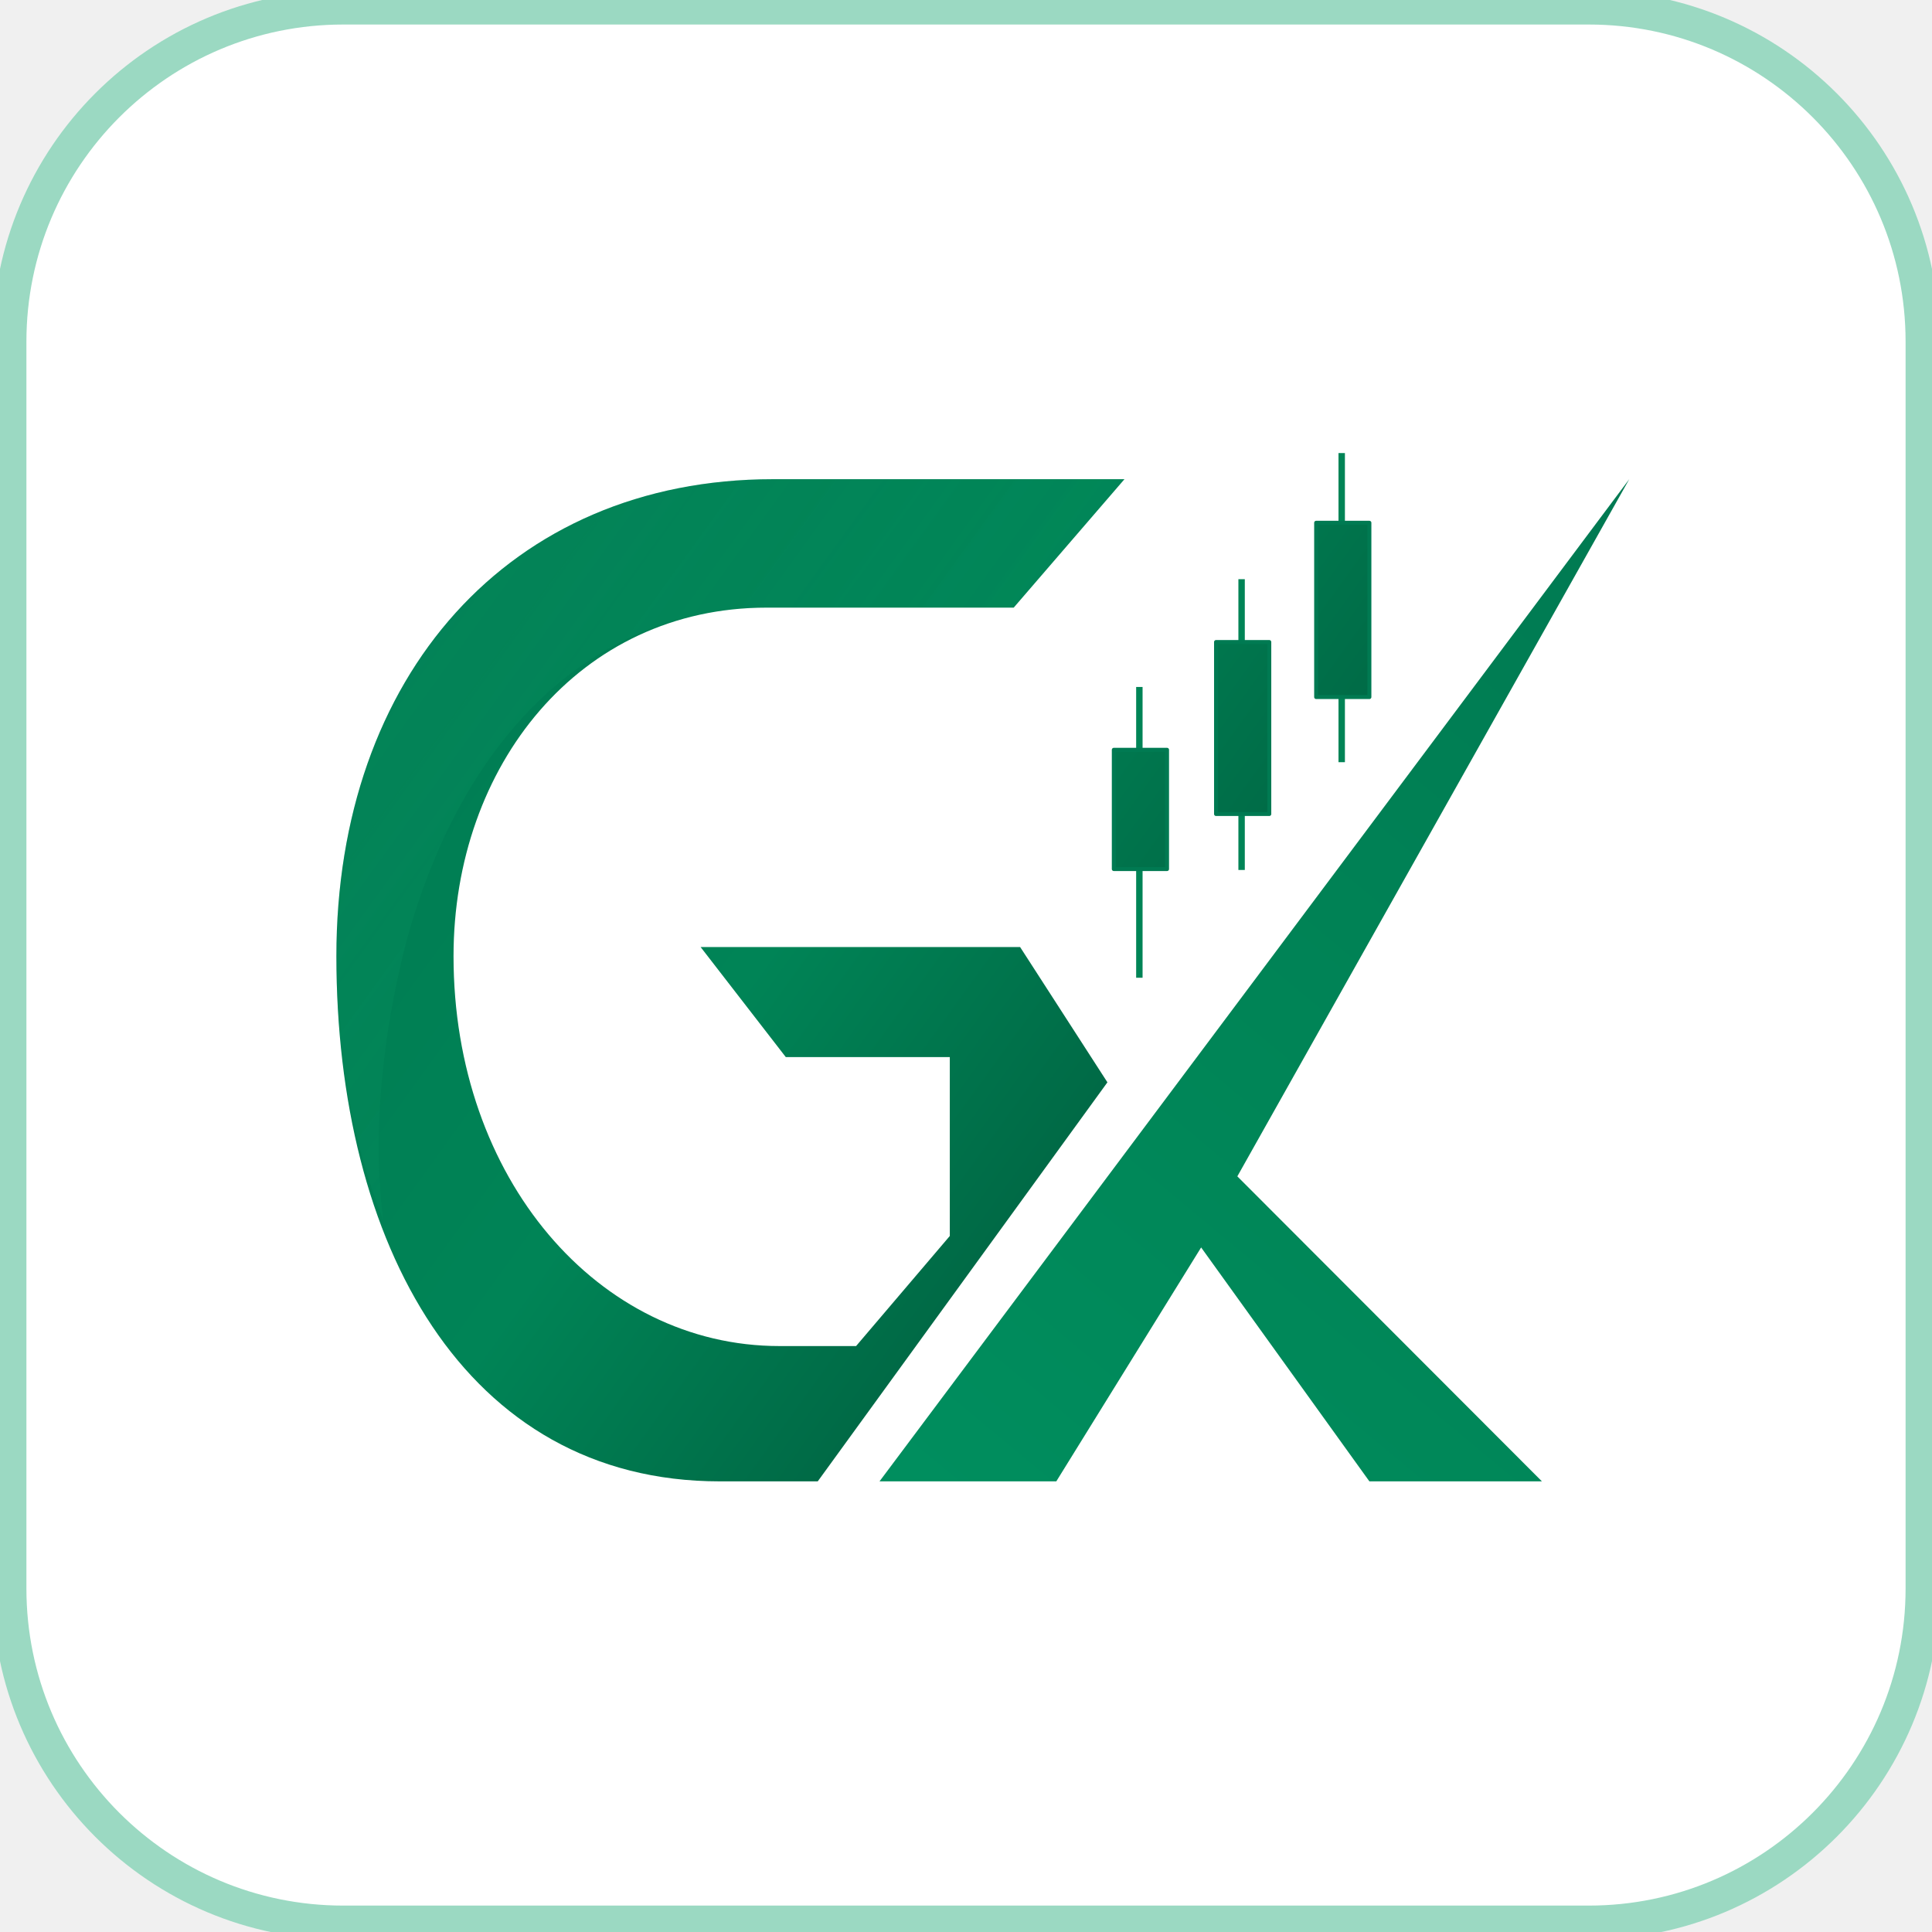
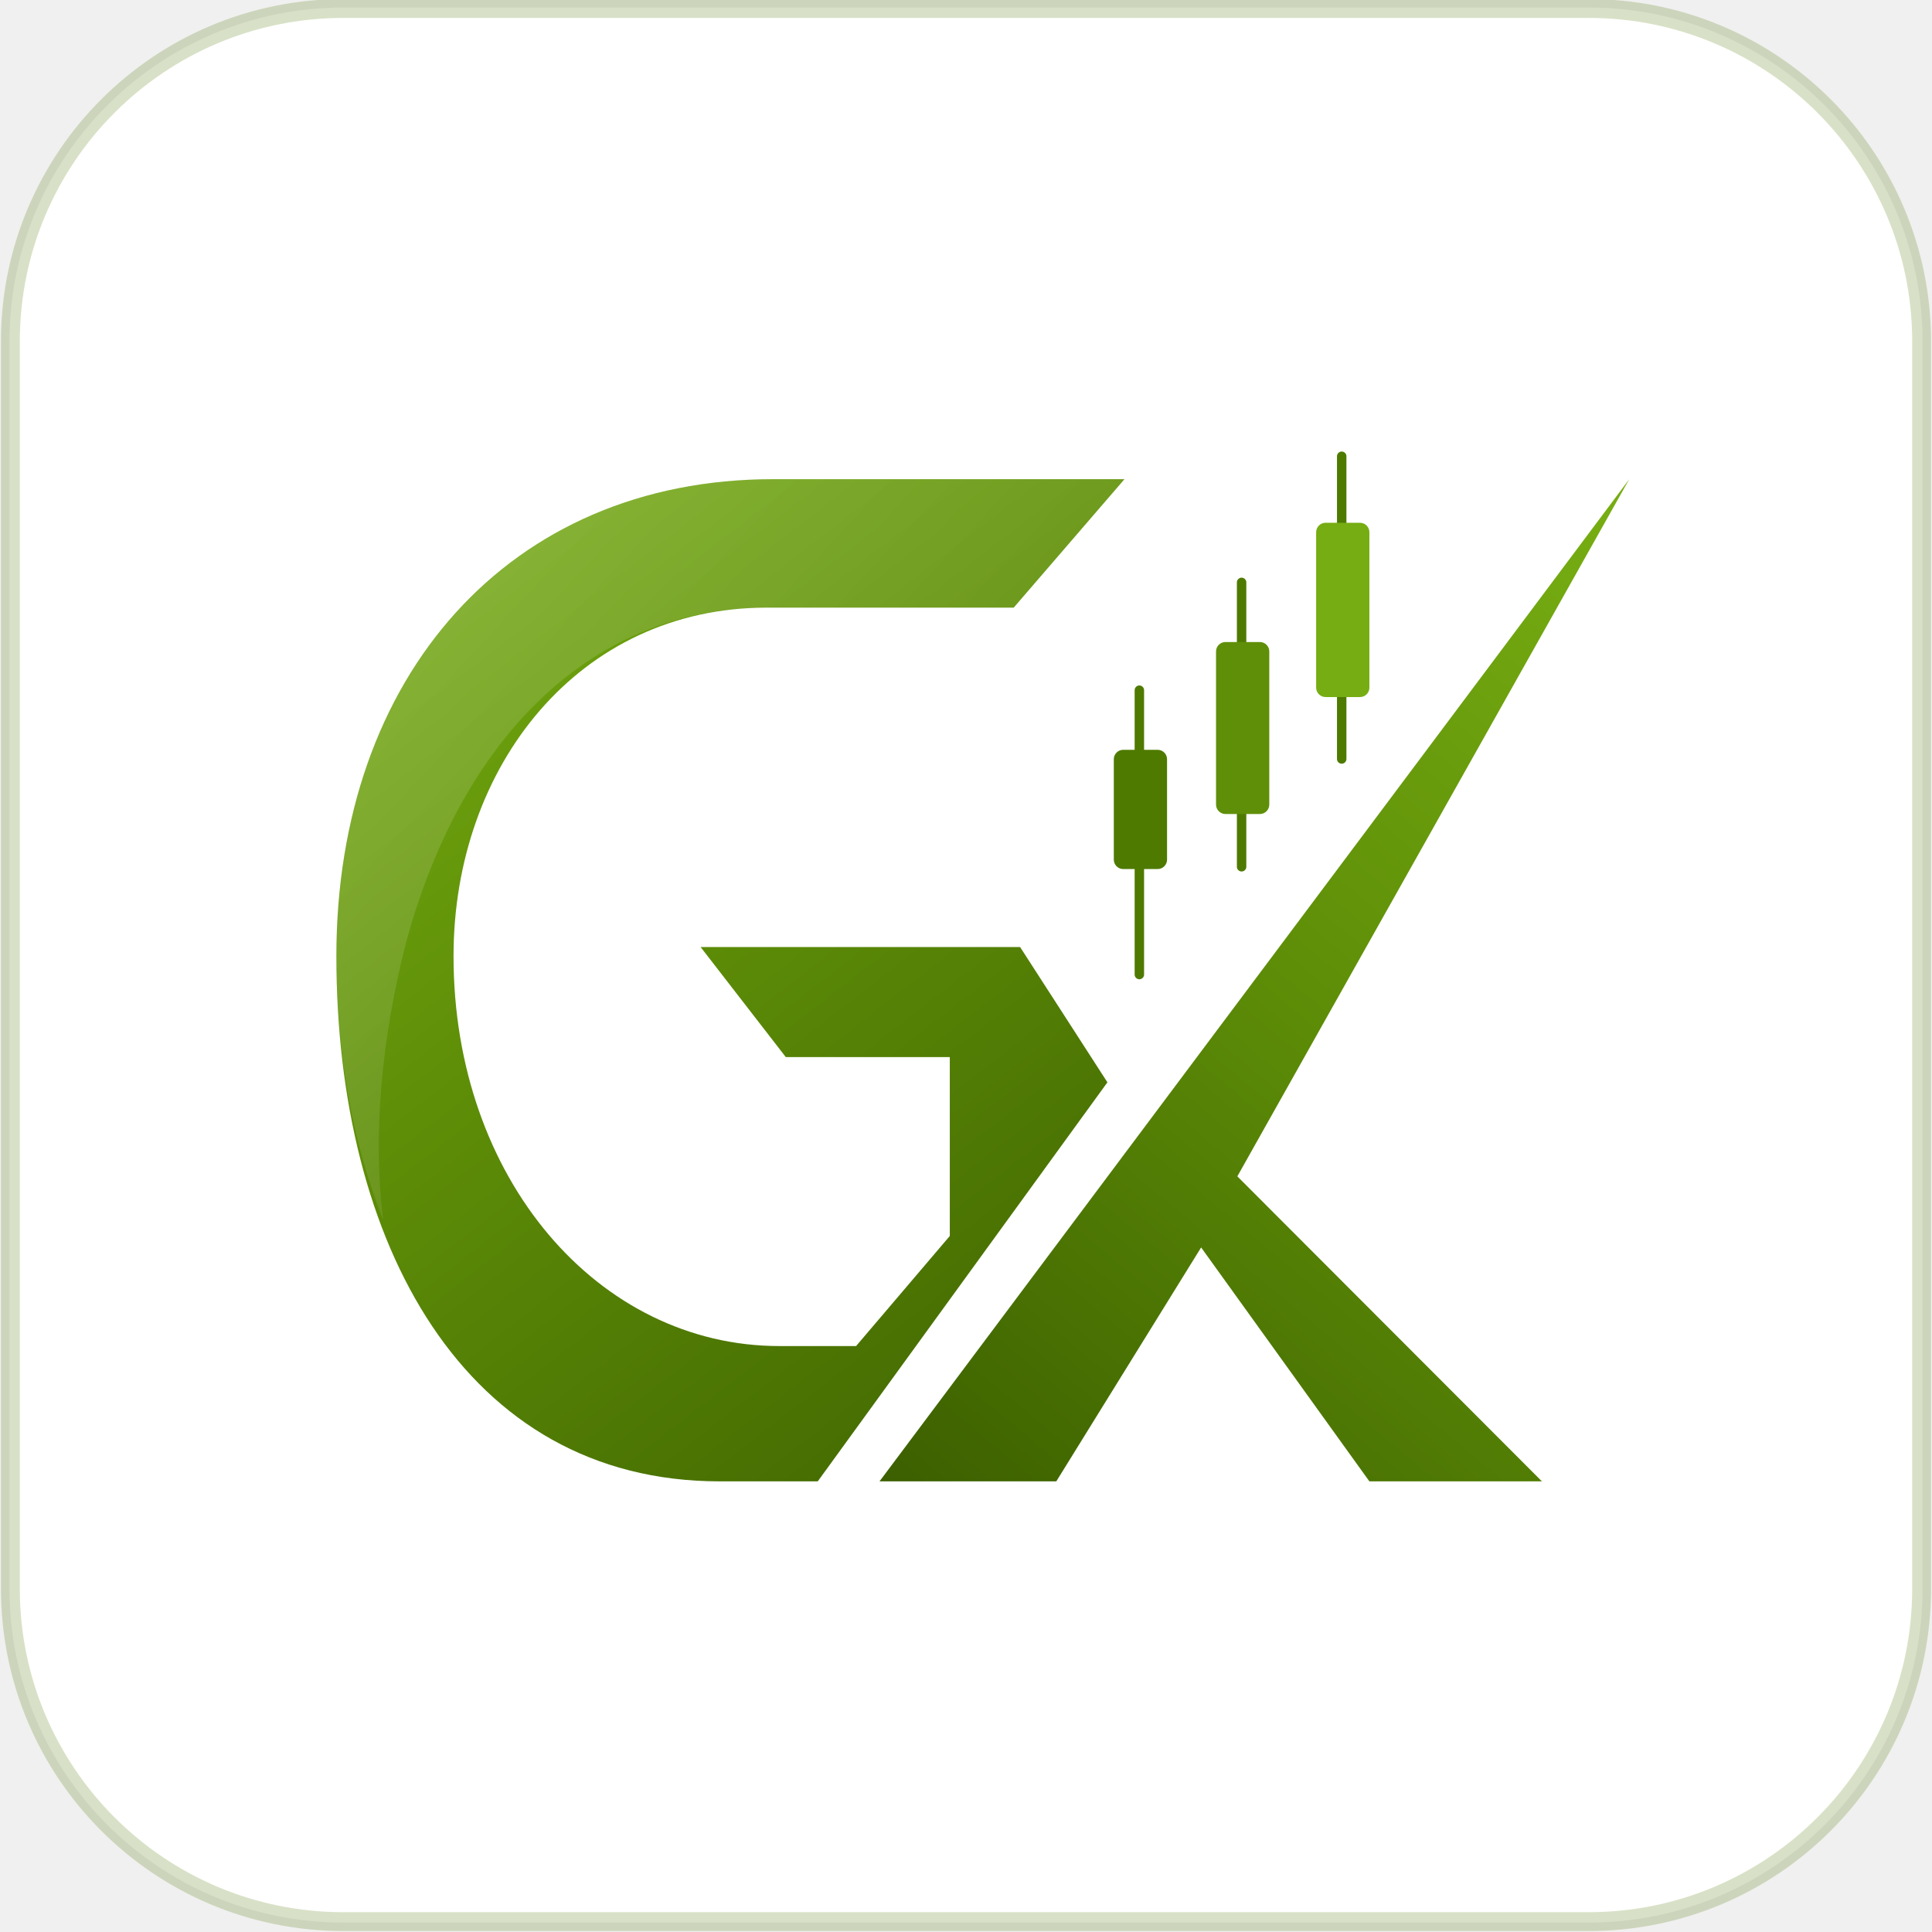
<svg xmlns="http://www.w3.org/2000/svg" width="1024" height="1024" viewBox="0 0 1024 1024" fill="none">
-   <path d="M842.089 4H181.911C84.206 4 5 83.284 5 181.085V841.915C5 939.716 84.206 1019 181.911 1019H842.089C939.794 1019 1019 939.716 1019 841.915V181.085C1019 83.284 939.794 4 842.089 4Z" fill="#FFFFFF" stroke="#9BD9C2" stroke-width="18" />
-   <path d="M595.984 253.983L537.281 322.051H406.329C306.986 322.051 240.381 405.919 240.381 506.805C240.381 624.707 317.146 713.438 413.102 713.438H453.743L503.414 655.095V560.286H416.489L371.333 501.943H540.668L586.953 573.657L433.422 785.152H381.493C246.025 785.152 178.291 658.741 178.291 506.805C178.291 358.515 269.732 253.983 409.715 253.983H595.984Z" fill="url(#paint1_linear_10_2)" />
-   <path opacity="0.35" d="M406.329 322.051H537.281L595.984 253.983H409.715C269.732 253.983 178.291 358.515 178.291 506.805C178.291 556.64 186.193 604.044 203.127 646.586C197.482 602.829 201.998 550.563 215.545 498.297C246.025 387.687 316.017 322.051 406.329 322.051Z" fill="url(#paint2_linear_10_2)" />
-   <path d="M466.16 785.152L863.533 253.983L655.816 623.492L817.248 785.152H725.807L636.624 661.172L559.859 785.152H466.16Z" fill="url(#paint3_linear_10_2)" />
-   <path d="M603.886 365.808V516.529V365.808Z" fill="url(#paint4_linear_10_2)" />
-   <path d="M603.886 365.808V516.529" stroke="#008456" stroke-width="3.4" stroke-linecap="square" stroke-linejoin="round" />
-   <path d="M618.562 397.411H590.339V460.616H618.562V397.411Z" fill="url(#paint5_linear_10_2)" stroke="#007A52" stroke-width="2.1" stroke-linejoin="round" />
-   <path d="M658.073 308.68V459.401V308.68Z" fill="url(#paint6_linear_10_2)" />
-   <path d="M658.073 308.68V459.401" stroke="#008456" stroke-width="3.4" stroke-linecap="square" stroke-linejoin="round" />
-   <path d="M672.749 340.283H644.527V431.445H672.749V340.283Z" fill="url(#paint7_linear_10_2)" stroke="#007A52" stroke-width="2.1" stroke-linejoin="round" />
-   <path d="M711.132 241.828V402.273V241.828Z" fill="url(#paint8_linear_10_2)" />
-   <path d="M711.132 241.828V402.273" stroke="#008456" stroke-width="3.4" stroke-linecap="square" stroke-linejoin="round" />
-   <path d="M725.807 277.078H697.585V369.455H725.807V277.078Z" fill="url(#paint9_linear_10_2)" stroke="#007A52" stroke-width="2.1" stroke-linejoin="round" />
+   <rect x="5" y="4" width="1014" height="1015" rx="177" fill="#FFFFFF" />
+   <rect x="5.5" y="4.5" width="1013" height="1014" rx="176.5" stroke="#4E7A00" stroke-opacity="0.22" stroke-width="10" />
+   <path d="M595.984 253.983L537.281 322.051H406.329C306.986 322.051 240.381 405.919 240.381 506.805C240.381 624.707 317.146 713.438 413.102 713.438H453.743L503.414 655.095V560.286H416.489L371.333 501.943H540.668L586.953 573.657L433.422 785.152H381.493C246.025 785.152 178.291 658.741 178.291 506.805C178.291 358.515 269.732 253.983 409.715 253.983H595.984Z" fill="url(#g)" />
+   <path opacity="0.25" d="M406.329 322.051H537.281L595.984 253.983H409.715C269.732 253.983 178.291 358.515 178.291 506.805C178.291 556.64 186.193 604.044 203.127 646.586C197.482 602.829 201.998 550.563 215.545 498.297C246.025 387.687 316.017 322.051 406.329 322.051Z" fill="url(#shine)" />
+   <path d="M466.16 785.152L863.533 253.983L655.816 623.492L817.248 785.152H725.807L636.624 661.172L559.859 785.152H466.16Z" fill="url(#x)" />
+   <path d="M603.886 365.808V516.529M658.073 308.68V459.401M711.132 241.828V402.273" stroke="#4E7A00" stroke-width="5" stroke-linecap="round" />
+   <rect x="590.339" y="397.411" width="28.223" height="63.205" rx="5" fill="#4E7A00" />
+   <rect x="644.527" y="340.283" width="28.222" height="91.162" rx="5" fill="#5F8F08" />
+   <rect x="697.585" y="277.078" width="28.222" height="92.377" rx="5" fill="#76AD12" />
  <defs>
-     <linearGradient id="paint0_linear_10_2" x1="67.566" y1="45.032" x2="974.608" y2="972.755" gradientUnits="userSpaceOnUse">
-       <stop stop-color="#007A52" />
-       <stop offset="0.5" stop-color="#005C3D" />
-       <stop offset="1" stop-color="#008456" />
+     <linearGradient id="tile" x1="5" y1="4" x2="1019" y2="1019" gradientUnits="userSpaceOnUse">
+       <stop stop-color="#181B15" />
+       <stop offset="1" stop-color="#0B0C0A" />
    </linearGradient>
-     <linearGradient id="paint1_linear_10_2" x1="200.869" y1="247.906" x2="879.453" y2="737.726" gradientUnits="userSpaceOnUse">
-       <stop stop-color="#007A52" />
-       <stop offset="0.38" stop-color="#008456" />
-       <stop offset="0.72" stop-color="#005C3D" />
-       <stop offset="1" stop-color="#007A52" />
+     <linearGradient id="g" x1="200" y1="248" x2="620" y2="790" gradientUnits="userSpaceOnUse">
+       <stop stop-color="#76AD12" />
+       <stop offset="0.4" stop-color="#5F8F08" />
+       <stop offset="1" stop-color="#3D6100" />
    </linearGradient>
-     <linearGradient id="paint2_linear_10_2" x1="196.353" y1="273.431" x2="823.893" y2="727.976" gradientUnits="userSpaceOnUse">
-       <stop stop-color="#18A66F" stop-opacity="0.55" />
-       <stop offset="0.55" stop-color="#009764" stop-opacity="0.18" />
-       <stop offset="1" stop-color="#005C3D" stop-opacity="0.12" />
+     <linearGradient id="shine" x1="196" y1="273" x2="600" y2="650" gradientUnits="userSpaceOnUse">
+       <stop stop-color="#FFFFFF" stop-opacity="0.7" />
+       <stop offset="1" stop-color="#FFFFFF" stop-opacity="0" />
    </linearGradient>
-     <linearGradient id="paint3_linear_10_2" x1="479.707" y1="781.505" x2="882.378" y2="297.389" gradientUnits="userSpaceOnUse">
-       <stop stop-color="#008E5E" />
-       <stop offset="0.5" stop-color="#008456" />
-       <stop offset="1" stop-color="#007A52" />
-     </linearGradient>
-     <linearGradient id="paint4_linear_10_2" x1="246.886" y1="247.906" x2="895.856" y2="662.862" gradientUnits="userSpaceOnUse">
-       <stop stop-color="#007A52" />
-       <stop offset="0.38" stop-color="#008456" />
-       <stop offset="0.72" stop-color="#005C3D" />
-       <stop offset="1" stop-color="#007A52" />
-     </linearGradient>
-     <linearGradient id="paint5_linear_10_2" x1="200.869" y1="247.906" x2="879.453" y2="737.726" gradientUnits="userSpaceOnUse">
-       <stop stop-color="#007A52" />
-       <stop offset="0.38" stop-color="#008456" />
-       <stop offset="0.72" stop-color="#005C3D" />
-       <stop offset="1" stop-color="#007A52" />
-     </linearGradient>
-     <linearGradient id="paint6_linear_10_2" x1="253.073" y1="247.906" x2="902.044" y2="662.862" gradientUnits="userSpaceOnUse">
-       <stop stop-color="#007A52" />
-       <stop offset="0.38" stop-color="#008456" />
-       <stop offset="0.72" stop-color="#005C3D" />
-       <stop offset="1" stop-color="#007A52" />
-     </linearGradient>
-     <linearGradient id="paint7_linear_10_2" x1="200.869" y1="247.906" x2="879.453" y2="737.726" gradientUnits="userSpaceOnUse">
-       <stop stop-color="#007A52" />
-       <stop offset="0.38" stop-color="#008456" />
-       <stop offset="0.72" stop-color="#005C3D" />
-       <stop offset="1" stop-color="#007A52" />
-     </linearGradient>
-     <linearGradient id="paint8_linear_10_2" x1="259.132" y1="247.906" x2="908.102" y2="662.862" gradientUnits="userSpaceOnUse">
-       <stop stop-color="#007A52" />
-       <stop offset="0.38" stop-color="#008456" />
-       <stop offset="0.72" stop-color="#005C3D" />
-       <stop offset="1" stop-color="#007A52" />
-     </linearGradient>
-     <linearGradient id="paint9_linear_10_2" x1="200.869" y1="247.906" x2="879.453" y2="737.726" gradientUnits="userSpaceOnUse">
-       <stop stop-color="#007A52" />
-       <stop offset="0.38" stop-color="#008456" />
-       <stop offset="0.72" stop-color="#005C3D" />
-       <stop offset="1" stop-color="#007A52" />
+     <linearGradient id="x" x1="480" y1="781" x2="882" y2="297" gradientUnits="userSpaceOnUse">
+       <stop stop-color="#3D6100" />
+       <stop offset="0.55" stop-color="#5F8F08" />
+       <stop offset="1" stop-color="#76AD12" />
    </linearGradient>
  </defs>
</svg>
